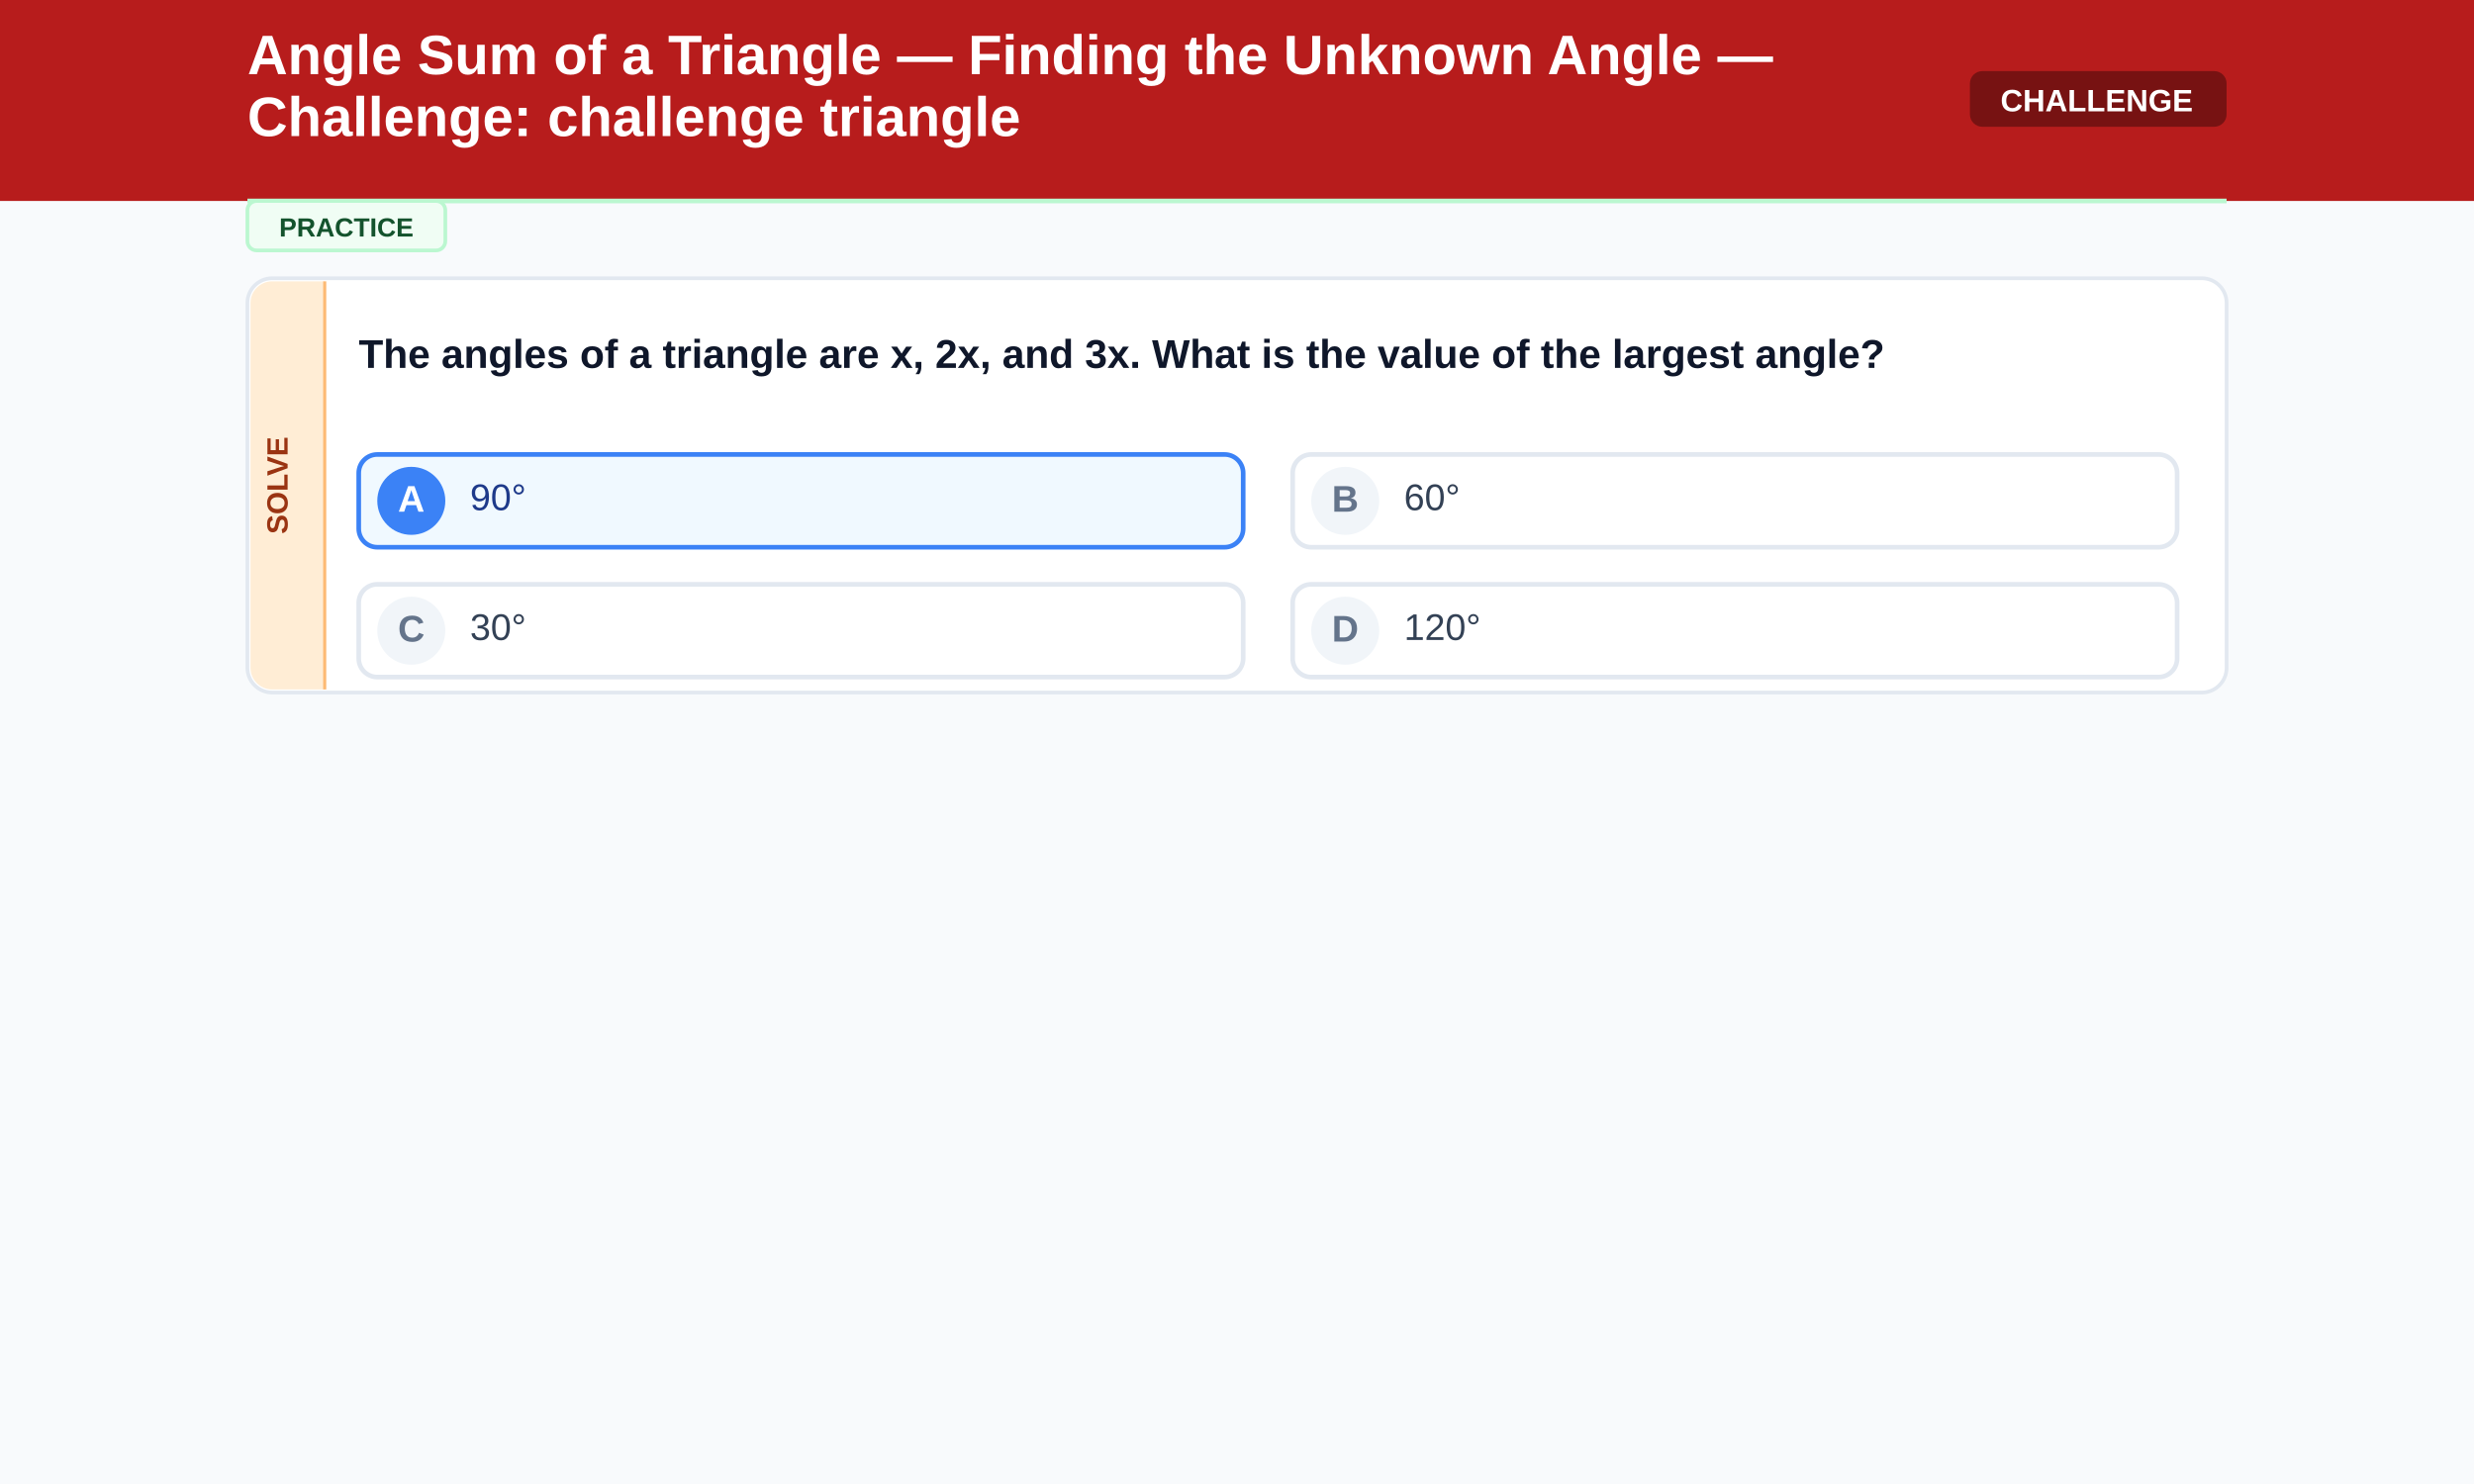
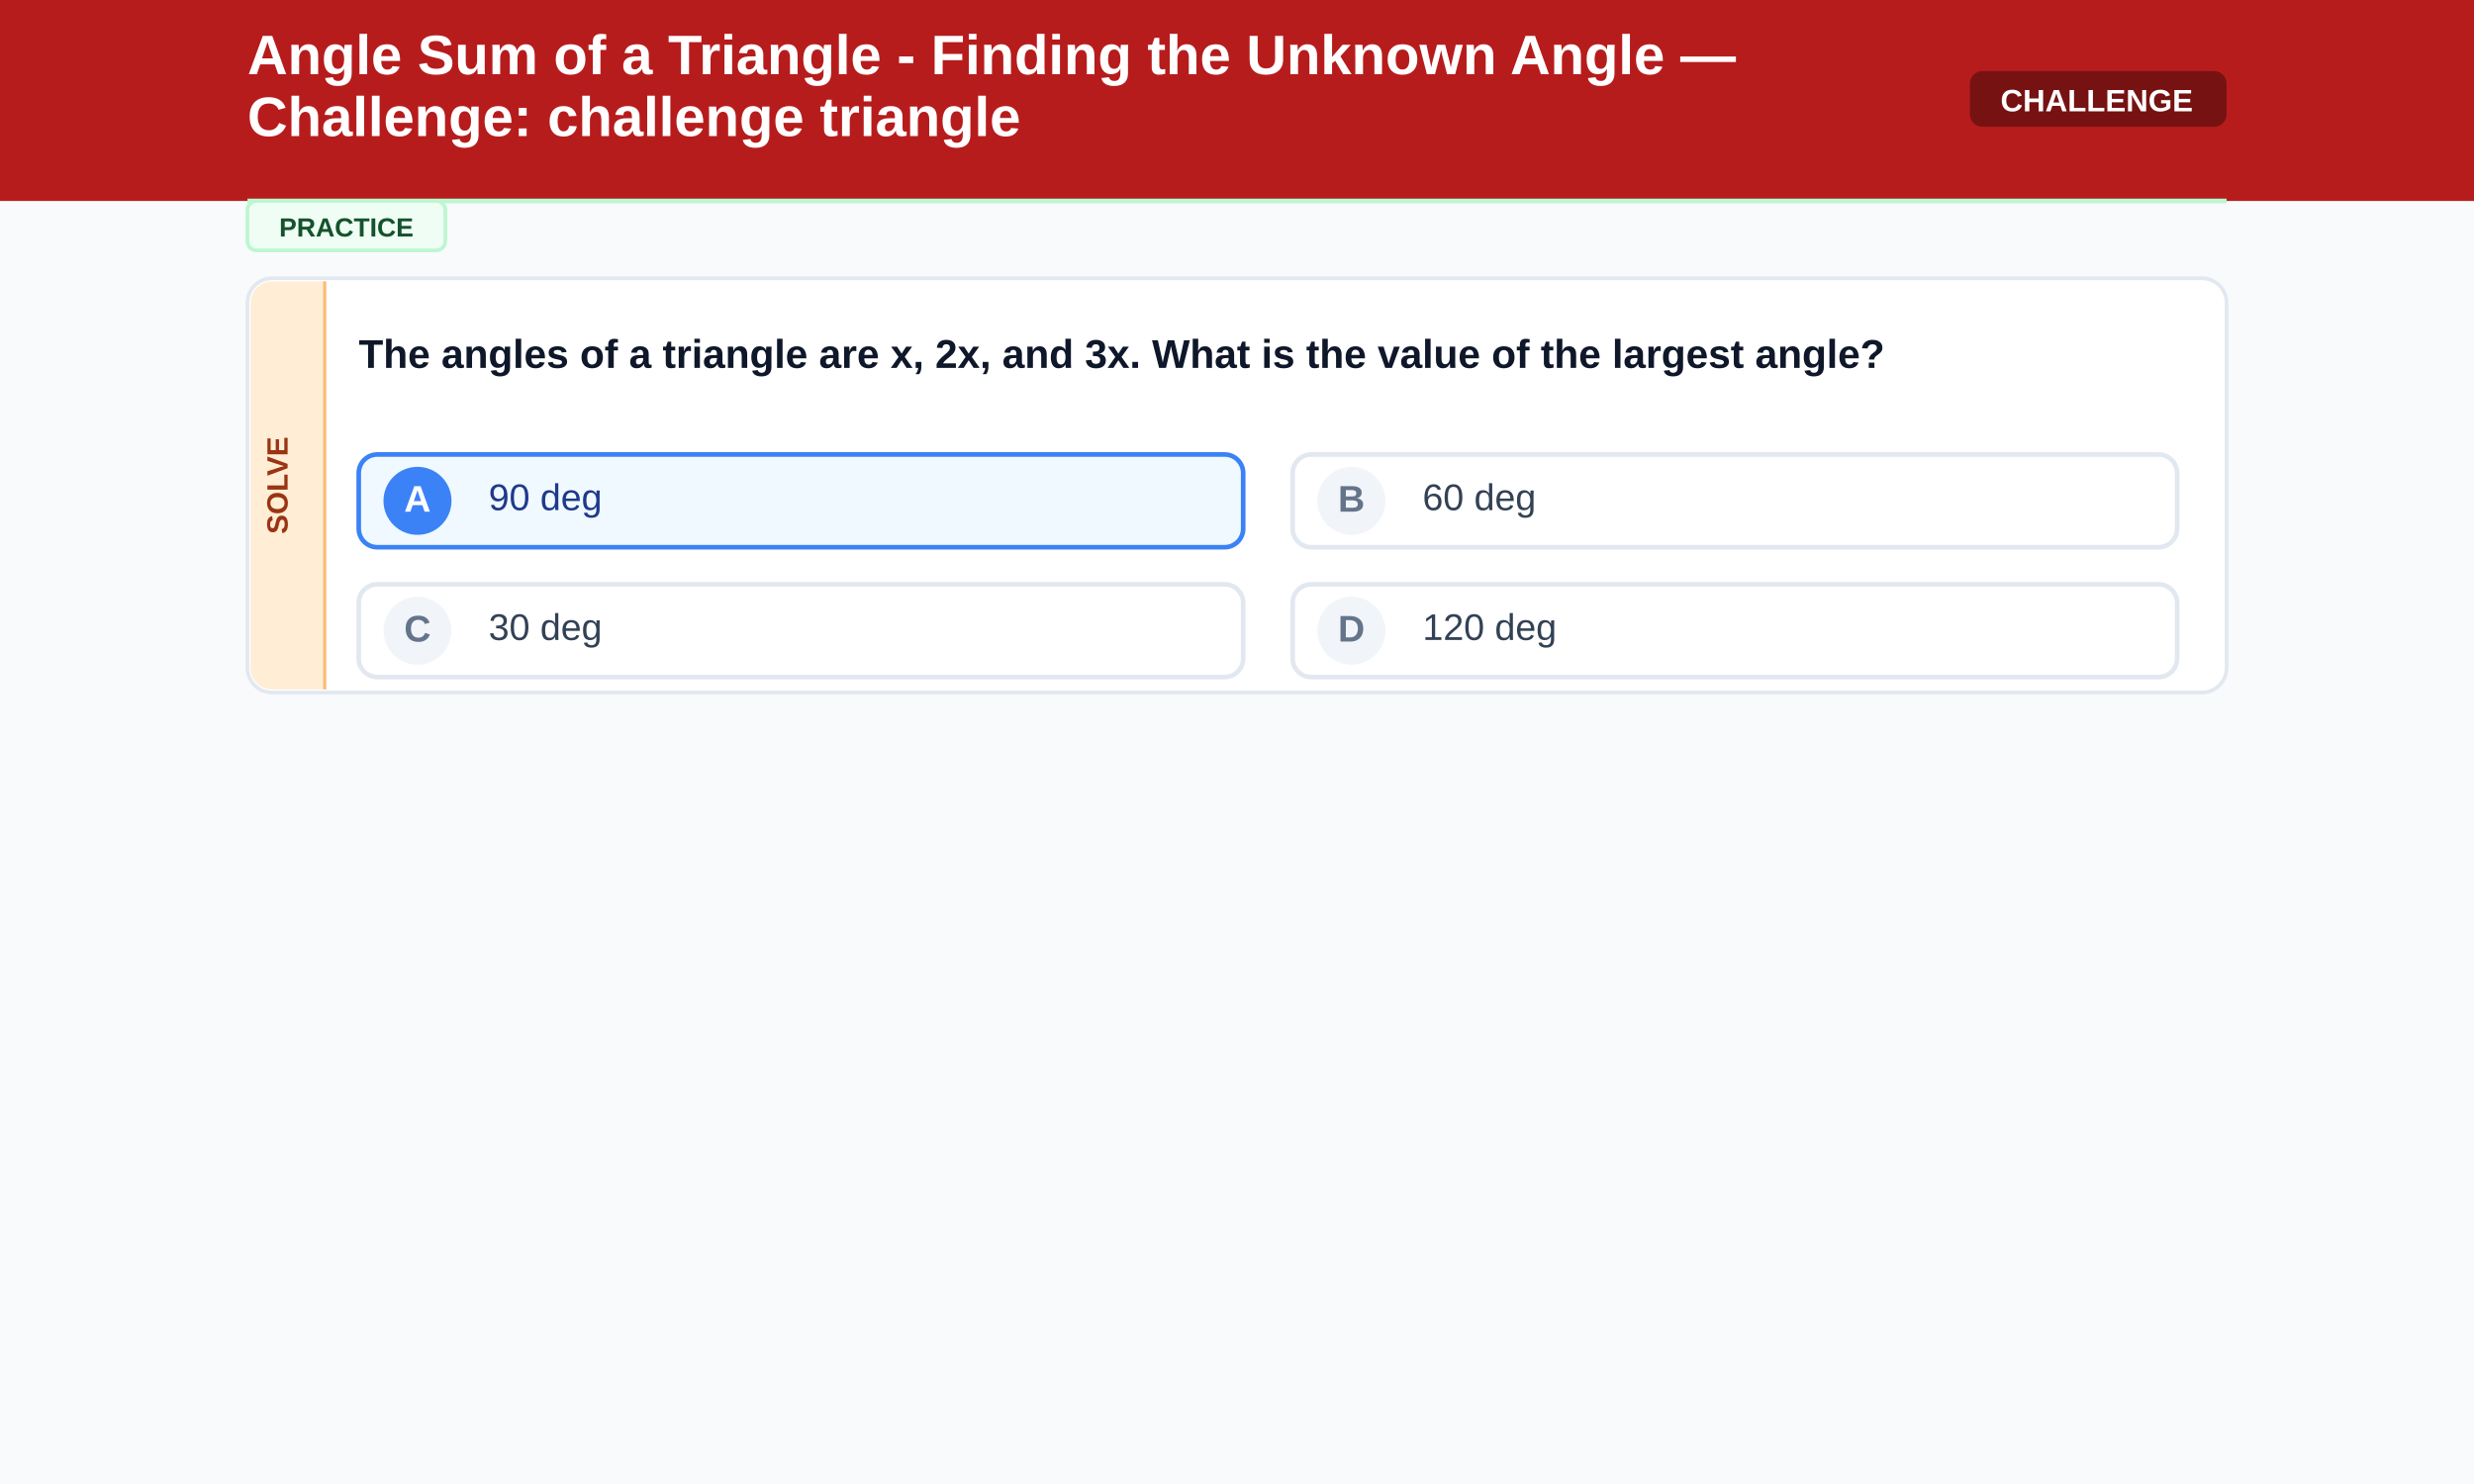
<svg xmlns="http://www.w3.org/2000/svg" width="800" height="480">
  <rect width="800" height="480" fill="#f8fafc" />
  <rect width="800" height="65" fill="#B71C1C" />
-   <text x="80" y="24" font-family="Arial, sans-serif" font-size="18" font-weight="bold" fill="#FFFFFF" text-anchor="start">Angle Sum of a Triangle — Finding the Unknown Angle —</text>
+   <text x="80" y="24" font-family="Arial, sans-serif" font-size="18" font-weight="bold" fill="#FFFFFF" text-anchor="start">Angle Sum of a Triangle - Finding the Unknown Angle —</text>
  <text x="80" y="44" font-family="Arial, sans-serif" font-size="18" font-weight="bold" fill="#FFFFFF" text-anchor="start">Challenge: challenge triangle</text>
  <rect x="637" y="23" width="83" height="18" rx="4" fill="#000000" opacity="0.35" />
  <text x="678" y="36" font-family="Arial, sans-serif" font-size="10" font-weight="bold" fill="#FFFFFF" text-anchor="middle">CHALLENGE</text>
  <line x1="80" y1="65" x2="720" y2="65" stroke="#bbf7d0" stroke-width="1.5" />
  <rect x="80" y="65" width="64" height="16" rx="3" fill="#f0fdf4" stroke="#bbf7d0" stroke-width="1.2" />
  <text x="112" y="76.5" font-family="Arial, sans-serif" font-size="8.5" font-weight="bold" fill="#14532d" text-anchor="middle">PRACTICE</text>
  <rect x="80" y="90" width="640" height="134" rx="8" fill="#ffffff" stroke="#e2e8f0" stroke-width="1.2" />
  <path d="M 105 91 L 88 91 A 7 7 0 0 0 81 98 L 81 216 A 7 7 0 0 0 88 223 L 105 223 Z" fill="#ffedd5" />
  <line x1="105" y1="91" x2="105" y2="223" stroke="#fdba74" stroke-width="1" />
  <text x="93" y="157.0" font-family="Arial, sans-serif" font-size="9.5" font-weight="bold" fill="#9a3412" text-anchor="middle" transform="rotate(-90, 93, 157.0)">SOLVE</text>
  <text x="116" y="119" font-family="Arial, sans-serif" font-size="13" font-weight="bold" fill="#0f172a" text-anchor="start">The angles of a triangle are x, 2x, and 3x. What is the value of the largest angle?</text>
  <rect x="116" y="147" width="286" height="30" rx="6" fill="#f0f9ff" stroke="#3b82f6" stroke-width="1.5" />
-   <circle cx="133" cy="162" r="11" fill="#3b82f6" />
-   <text x="133" y="165.5" font-family="Arial, sans-serif" font-size="12" font-weight="bold" fill="#ffffff" text-anchor="middle">A</text>
-   <text x="152" y="165" font-family="Arial, sans-serif" font-size="12" font-weight="normal" fill="#1e3a8a" text-anchor="start">90°</text>
+   <circle cx="135" cy="162" r="11" fill="#3b82f6" />
+   <text x="135" y="165.5" font-family="Arial, sans-serif" font-size="12" font-weight="bold" fill="#ffffff" text-anchor="middle">A</text>
+   <text x="158" y="165" font-family="Arial, sans-serif" font-size="12" font-weight="normal" fill="#1e3a8a" text-anchor="start">90 deg</text>
  <rect x="418" y="147" width="286" height="30" rx="6" fill="#ffffff" stroke="#e2e8f0" stroke-width="1.5" />
-   <circle cx="435" cy="162" r="11" fill="#f1f5f9" />
-   <text x="435" y="165.5" font-family="Arial, sans-serif" font-size="12" font-weight="bold" fill="#64748b" text-anchor="middle">B</text>
-   <text x="454" y="165" font-family="Arial, sans-serif" font-size="12" font-weight="normal" fill="#334155" text-anchor="start">60°</text>
+   <circle cx="437" cy="162" r="11" fill="#f1f5f9" />
+   <text x="437" y="165.5" font-family="Arial, sans-serif" font-size="12" font-weight="bold" fill="#64748b" text-anchor="middle">B</text>
+   <text x="460" y="165" font-family="Arial, sans-serif" font-size="12" font-weight="normal" fill="#334155" text-anchor="start">60 deg</text>
  <rect x="116" y="189" width="286" height="30" rx="6" fill="#ffffff" stroke="#e2e8f0" stroke-width="1.5" />
-   <circle cx="133" cy="204" r="11" fill="#f1f5f9" />
-   <text x="133" y="207.5" font-family="Arial, sans-serif" font-size="12" font-weight="bold" fill="#64748b" text-anchor="middle">C</text>
-   <text x="152" y="207" font-family="Arial, sans-serif" font-size="12" font-weight="normal" fill="#334155" text-anchor="start">30°</text>
+   <circle cx="135" cy="204" r="11" fill="#f1f5f9" />
+   <text x="135" y="207.5" font-family="Arial, sans-serif" font-size="12" font-weight="bold" fill="#64748b" text-anchor="middle">C</text>
+   <text x="158" y="207" font-family="Arial, sans-serif" font-size="12" font-weight="normal" fill="#334155" text-anchor="start">30 deg</text>
  <rect x="418" y="189" width="286" height="30" rx="6" fill="#ffffff" stroke="#e2e8f0" stroke-width="1.5" />
-   <circle cx="435" cy="204" r="11" fill="#f1f5f9" />
-   <text x="435" y="207.5" font-family="Arial, sans-serif" font-size="12" font-weight="bold" fill="#64748b" text-anchor="middle">D</text>
-   <text x="454" y="207" font-family="Arial, sans-serif" font-size="12" font-weight="normal" fill="#334155" text-anchor="start">120°</text>
+   <circle cx="437" cy="204" r="11" fill="#f1f5f9" />
+   <text x="437" y="207.5" font-family="Arial, sans-serif" font-size="12" font-weight="bold" fill="#64748b" text-anchor="middle">D</text>
+   <text x="460" y="207" font-family="Arial, sans-serif" font-size="12" font-weight="normal" fill="#334155" text-anchor="start">120 deg</text>
</svg>
